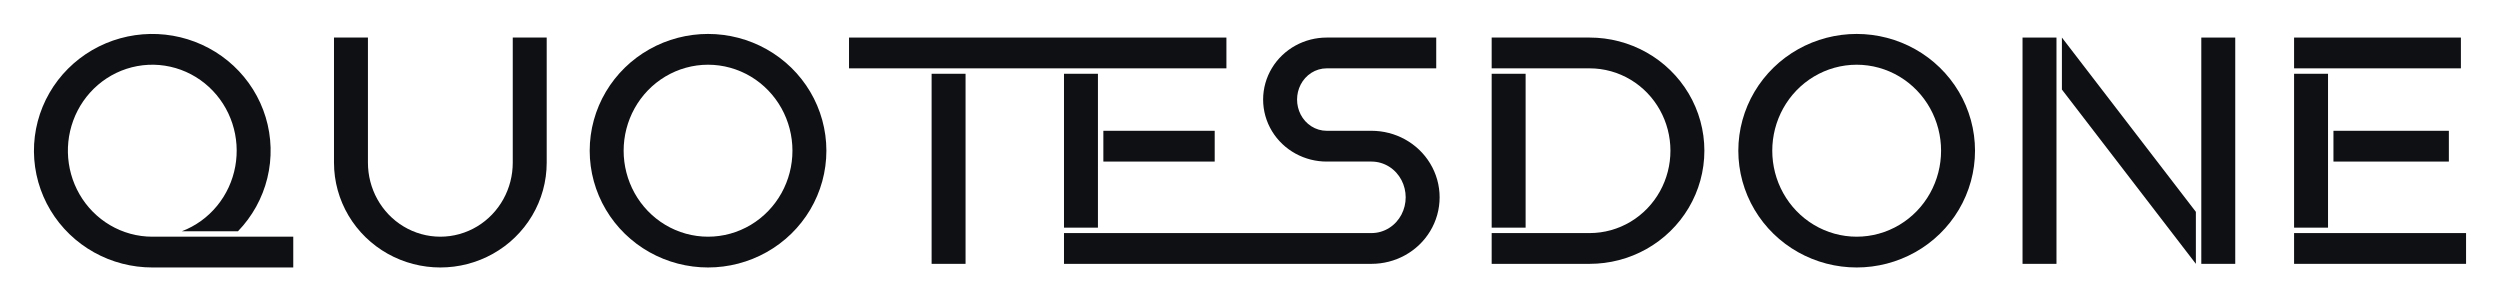
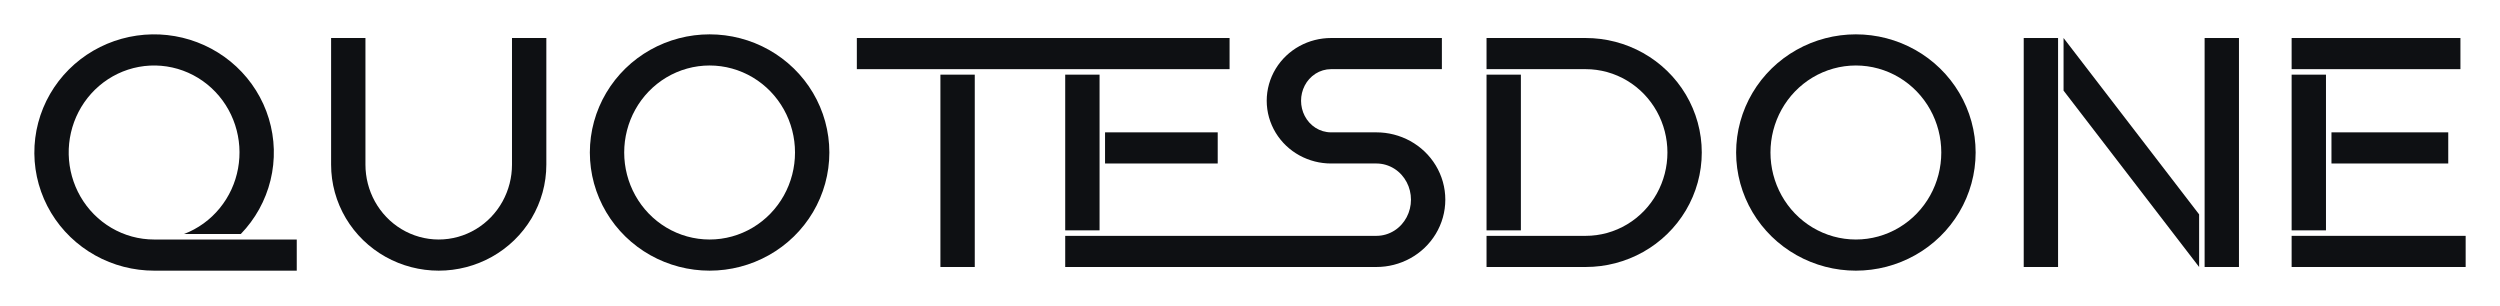
- <svg xmlns="http://www.w3.org/2000/svg" viewBox="0 0 4419.19 532.8" width="4419.19" height="532.8" role="img" aria-labelledby="w1l-title">
+ <svg xmlns="http://www.w3.org/2000/svg" viewBox="0 0 4367.19 532.8" width="4367.19" height="532.8" role="img" aria-labelledby="w1l-title">
  <g id="w1l-l1" fill="#0E1013">
    <g id="w1l-l1-0-q">
      <path id="w1l-l1-0-q-bowl-tail" d="M420.65 408.8C433.18 395.82 444.04 381.18 452.8 365.34C461.56 349.5 468.24 332.48 472.55 314.86C476.86 297.24 478.81 279.02 478.32 260.88C477.82 242.73 474.89 224.65 469.64 207.3C464.38 189.94 456.81 173.31 447.21 157.97C437.62 142.63 426.01 128.6 412.82 116.31C399.62 104.02 384.85 93.48 369.01 85C353.17 76.52 336.27 70.09 318.84 65.89C301.41 61.7 283.47 59.72 265.56 60.03C247.65 60.34 229.78 62.92 212.5 67.72C195.23 72.51 178.55 79.52 163 88.55C147.46 97.58 133.06 108.64 120.3 121.39C107.54 134.14 96.43 148.59 87.39 164.26C78.35 179.94 71.37 196.84 66.74 214.38C62.11 231.92 59.84 250.09 60 268.24C60.16 286.39 62.77 304.52 67.71 321.97C72.66 339.42 79.93 356.19 89.25 371.7C98.57 387.21 109.93 401.45 122.91 413.97C135.89 426.49 150.48 437.29 166.17 446.05C181.87 454.81 198.66 461.53 216.02 466.02C233.37 470.52 251.28 472.8 269.19 472.8L518.39 472.8L518.39 418.4L269.19 418.4C256.12 418.4 243.06 416.64 230.47 413.2C217.88 409.75 205.77 404.63 194.56 398.03C183.34 391.44 173.03 383.37 163.93 374.15C154.84 364.93 146.96 354.55 140.53 343.38C134.09 332.21 129.09 320.25 125.65 307.88C122.21 295.5 120.32 282.71 120.03 269.89C119.74 257.06 121.05 244.21 123.93 231.69C126.81 219.18 131.25 207.01 137.17 195.57C143.08 184.12 150.46 173.4 159.11 163.78C167.75 154.15 177.67 145.61 188.55 138.5C199.43 131.38 211.27 125.68 223.67 121.64C236.08 117.6 249.04 115.21 262.09 114.57C275.14 113.94 288.28 115.06 301.02 117.9C313.77 120.73 326.12 125.27 337.64 131.33C349.17 137.39 359.86 144.96 369.39 153.75C378.91 162.54 387.27 172.55 394.22 183.42C401.17 194.29 406.71 206.02 410.71 218.24C414.71 230.45 417.17 243.15 418.04 255.95C418.9 268.74 418.17 281.65 415.86 294.27C413.56 306.9 409.67 319.25 404.29 330.94C398.91 342.64 392.04 353.67 383.85 363.68C375.67 373.7 366.18 382.68 355.66 390.29C345.13 397.91 333.59 404.17 321.4 408.8L420.65 408.8Z" />
    </g>
    <g id="w1l-l1-1-u">
-       <path id="w1l-l1-1-u-body" d="M650.39 66.4L650.39 287.6C650.39 298.77 651.79 309.94 654.57 320.78C657.35 331.61 661.5 342.12 666.93 351.95C672.37 361.78 679.08 370.94 686.89 379.1C694.7 387.26 703.62 394.41 713.34 400.27C723.07 406.13 733.61 410.69 744.59 413.76C755.56 416.83 766.98 418.4 778.39 418.4C789.81 418.4 801.22 416.83 812.2 413.76C823.17 410.69 833.72 406.13 843.44 400.27C853.17 394.41 862.08 387.26 869.89 379.1C877.7 370.94 884.42 361.78 889.85 351.95C895.28 342.12 899.43 331.61 902.21 320.78C904.99 309.94 906.39 298.77 906.39 287.6L906.39 66.4L966.39 66.4L966.39 287.6L966.39 287.6C966.39 304.01 964.16 320.41 959.8 336.21C955.44 352.01 948.95 367.2 940.6 381.25C932.24 395.3 922.03 408.2 910.34 419.55C898.65 430.89 885.5 440.67 871.34 448.59C857.19 456.52 842.03 462.6 826.37 466.67C810.72 470.74 794.55 472.8 778.39 472.8C762.23 472.8 746.07 470.74 730.41 466.67C714.75 462.6 699.6 456.52 685.44 448.59C671.29 440.67 658.13 430.89 646.45 419.55C634.76 408.2 624.54 395.3 616.19 381.25C607.83 367.2 601.34 352.01 596.98 336.21C592.62 320.41 590.39 304.01 590.39 287.6L590.39 287.6L590.39 66.4Z" />
+       <path id="w1l-l1-1-u-body" d="M638.39 66.4L638.39 287.6C638.39 298.77 639.79 309.94 642.57 320.78C645.35 331.61 649.5 342.12 654.93 351.95C660.37 361.78 667.08 370.94 674.89 379.1C682.7 387.26 691.62 394.41 701.34 400.27C711.07 406.13 721.61 410.69 732.59 413.76C743.56 416.83 754.98 418.4 766.39 418.4C777.81 418.4 789.22 416.83 800.2 413.76C811.17 410.69 821.72 406.13 831.44 400.27C841.17 394.41 850.08 387.26 857.89 379.1C865.7 370.94 872.42 361.78 877.85 351.95C883.28 342.12 887.43 331.61 890.21 320.78C892.99 309.94 894.39 298.77 894.39 287.6L894.39 66.4L954.39 66.4L954.39 287.6L954.39 287.6C954.39 304.01 952.16 320.41 947.8 336.21C943.44 352.01 936.95 367.2 928.6 381.25C920.24 395.3 910.03 408.2 898.34 419.55C886.65 430.89 873.5 440.67 859.34 448.59C845.19 456.52 830.03 462.6 814.37 466.67C798.72 470.74 782.55 472.8 766.39 472.8C750.23 472.8 734.07 470.74 718.41 466.67C702.75 462.6 687.6 456.52 673.44 448.59C659.29 440.67 646.13 430.89 634.45 419.55C622.76 408.2 612.54 395.3 604.19 381.25C595.83 367.2 589.34 352.01 584.98 336.21C580.62 320.41 578.39 304.01 578.39 287.6L578.39 287.6L578.39 66.4Z" />
    </g>
    <g id="w1l-l1-2-o">
-       <path id="w1l-l1-2-o-ring" d="M1400.79 266.4C1400.79 253.38 1399.15 240.36 1395.89 227.74C1392.63 215.11 1387.77 202.88 1381.41 191.45C1375.05 180.02 1367.2 169.38 1358.08 159.91C1348.96 150.44 1338.57 142.16 1327.24 135.37C1315.91 128.59 1303.65 123.31 1290.88 119.76C1278.12 116.21 1264.86 114.4 1251.59 114.4C1238.33 114.4 1225.06 116.21 1212.3 119.76C1199.53 123.31 1187.27 128.59 1175.94 135.37C1164.61 142.16 1154.22 150.44 1145.1 159.91C1135.98 169.38 1128.13 180.02 1121.77 191.45C1115.42 202.88 1110.55 215.11 1107.29 227.74C1104.04 240.36 1102.39 253.38 1102.39 266.4C1102.39 279.42 1104.04 292.44 1107.29 305.06C1110.55 317.69 1115.42 329.92 1121.77 341.35C1128.13 352.78 1135.98 363.42 1145.1 372.89C1154.22 382.36 1164.61 390.64 1175.94 397.43C1187.27 404.21 1199.53 409.49 1212.3 413.04C1225.06 416.59 1238.33 418.4 1251.59 418.4C1264.86 418.4 1278.12 416.59 1290.88 413.04C1303.65 409.49 1315.91 404.21 1327.24 397.43C1338.57 390.64 1348.96 382.36 1358.08 372.89C1367.2 363.42 1375.05 352.78 1381.41 341.35C1387.77 329.92 1392.63 317.69 1395.89 305.06C1399.15 292.44 1400.79 279.42 1400.79 266.4ZM1460.79 266.4C1460.79 284.66 1458.32 302.91 1453.48 320.5C1448.64 338.08 1441.44 355 1432.16 370.65C1422.88 386.3 1411.52 400.69 1398.53 413.34C1385.53 425.99 1370.9 436.9 1355.14 445.75C1339.38 454.61 1322.51 461.4 1305.06 465.95C1287.61 470.5 1269.6 472.8 1251.59 472.8C1233.58 472.8 1215.57 470.5 1198.12 465.95C1180.68 461.4 1163.8 454.61 1148.04 445.75C1132.28 436.9 1117.65 425.99 1104.65 413.34C1091.66 400.69 1080.31 386.3 1071.03 370.65C1061.74 355 1054.54 338.08 1049.7 320.5C1044.86 302.91 1042.39 284.66 1042.39 266.4C1042.39 248.14 1044.86 229.89 1049.7 212.3C1054.54 194.72 1061.74 177.8 1071.03 162.15C1080.31 146.5 1091.66 132.11 1104.65 119.46C1117.65 106.81 1132.28 95.9 1148.04 87.05C1163.8 78.19 1180.68 71.4 1198.12 66.85C1215.57 62.3 1233.58 60 1251.59 60C1269.6 60 1287.61 62.3 1305.06 66.85C1322.51 71.4 1339.38 78.19 1355.14 87.05C1370.9 95.9 1385.53 106.81 1398.53 119.46C1411.52 132.11 1422.88 146.5 1432.16 162.15C1441.44 177.8 1448.64 194.72 1453.48 212.3C1458.32 229.89 1460.79 248.14 1460.79 266.4Z" />
+       <path id="w1l-l1-2-o-ring" d="M1388.79 266.4C1388.79 253.38 1387.15 240.36 1383.89 227.74C1380.63 215.11 1375.77 202.88 1369.41 191.45C1363.05 180.02 1355.2 169.38 1346.08 159.91C1336.96 150.44 1326.57 142.16 1315.24 135.37C1303.91 128.59 1291.65 123.31 1278.88 119.76C1266.12 116.21 1252.86 114.4 1239.59 114.4C1226.33 114.4 1213.06 116.21 1200.3 119.76C1187.53 123.31 1175.27 128.59 1163.94 135.37C1152.61 142.16 1142.22 150.44 1133.1 159.91C1123.98 169.38 1116.13 180.02 1109.77 191.45C1103.42 202.88 1098.55 215.11 1095.29 227.74C1092.04 240.36 1090.39 253.38 1090.39 266.4C1090.39 279.42 1092.04 292.44 1095.29 305.06C1098.55 317.69 1103.42 329.92 1109.77 341.35C1116.13 352.78 1123.98 363.42 1133.1 372.89C1142.22 382.36 1152.61 390.64 1163.94 397.43C1175.27 404.21 1187.53 409.49 1200.3 413.04C1213.06 416.59 1226.33 418.4 1239.59 418.4C1252.86 418.4 1266.12 416.59 1278.88 413.04C1291.65 409.49 1303.91 404.21 1315.24 397.43C1326.57 390.64 1336.96 382.36 1346.08 372.89C1355.2 363.42 1363.05 352.78 1369.41 341.35C1375.77 329.92 1380.63 317.69 1383.89 305.06C1387.15 292.44 1388.79 279.42 1388.79 266.4ZM1448.79 266.4C1448.79 284.66 1446.32 302.91 1441.48 320.5C1436.64 338.08 1429.44 355 1420.16 370.65C1410.88 386.3 1399.52 400.69 1386.53 413.34C1373.53 425.99 1358.9 436.9 1343.14 445.75C1327.38 454.61 1310.51 461.4 1293.06 465.95C1275.61 470.5 1257.6 472.8 1239.59 472.8C1221.58 472.8 1203.57 470.5 1186.12 465.95C1168.68 461.4 1151.8 454.61 1136.04 445.75C1120.28 436.9 1105.65 425.99 1092.65 413.34C1079.66 400.69 1068.31 386.3 1059.03 370.65C1049.74 355 1042.54 338.08 1037.7 320.5C1032.86 302.91 1030.39 284.66 1030.39 266.4C1030.39 248.14 1032.86 229.89 1037.7 212.3C1042.54 194.72 1049.74 177.8 1059.03 162.15C1068.31 146.5 1079.66 132.11 1092.65 119.46C1105.65 106.81 1120.28 95.9 1136.04 87.05C1151.8 78.19 1168.68 71.4 1186.12 66.85C1203.57 62.3 1221.58 60 1239.59 60C1257.6 60 1275.61 62.3 1293.06 66.85C1310.51 71.4 1327.38 78.19 1343.14 87.05C1358.9 95.9 1373.53 106.81 1386.53 119.46C1399.52 132.11 1410.88 146.5 1420.16 162.15C1429.44 177.8 1436.64 194.72 1441.48 212.3C1446.32 229.89 1448.79 248.14 1448.79 266.4Z" />
    </g>
    <g id="w1l-l1-3-tes">
-       <path id="w1l-l1-3-t-stem" d="M1646.79 466.4L1646.79 130.4L1706.79 130.4L1706.79 466.4Z" />
-       <path id="w1l-l1-3-te-beam-shared" d="M1500.79 66.4L2167.91 66.4L2167.91 120.8L1500.79 120.8Z" />
-       <path id="w1l-l1-3-e-stem" d="M1880.79 402.4L1880.79 130.4L1940.79 130.4L1940.79 402.4Z" />
-       <path id="w1l-l1-3-e-arm-mid" d="M1950.39 231.2L2147.19 231.2L2147.19 285.6L1950.39 285.6Z" />
-       <path id="w1l-l1-3-es-base-and-s" d="M1880.79 412L2424.39 412C2429.91 412 2435.42 411.21 2440.7 409.67C2445.98 408.12 2451.02 405.84 2455.64 402.93C2460.26 400.02 2464.45 396.49 2468.09 392.5C2471.73 388.51 2474.82 384.07 2477.31 379.35C2479.79 374.63 2481.66 369.62 2482.91 364.48C2484.17 359.34 2484.79 354.07 2484.79 348.8C2484.79 343.53 2484.17 338.26 2482.91 333.12C2481.66 327.98 2479.79 322.97 2477.31 318.25C2474.82 313.53 2471.73 309.09 2468.09 305.1C2464.45 301.11 2460.26 297.58 2455.64 294.67C2451.02 291.76 2445.98 289.48 2440.7 287.93C2435.42 286.39 2429.91 285.6 2424.39 285.6L2345.19 285.6C2335.63 285.6 2326.06 284.41 2316.78 282.05C2307.49 279.68 2298.48 276.15 2290.04 271.52C2281.6 266.89 2273.73 261.17 2266.7 254.49C2259.68 247.81 2253.51 240.19 2248.46 231.85C2243.4 223.51 2239.46 214.47 2236.8 205.04C2234.15 195.62 2232.79 185.81 2232.79 176C2232.79 166.19 2234.15 156.38 2236.8 146.96C2239.46 137.53 2243.4 128.49 2248.46 120.15C2253.51 111.81 2259.68 104.19 2266.7 97.51C2273.73 90.83 2281.6 85.11 2290.04 80.48C2298.48 75.85 2307.49 72.32 2316.78 69.95C2326.06 67.59 2335.63 66.4 2345.19 66.4L2538.79 66.4L2538.79 120.8L2345.19 120.8L2345.19 120.8C2340.37 120.8 2335.56 121.5 2330.95 122.86C2326.35 124.22 2321.95 126.24 2317.94 128.8C2313.93 131.36 2310.3 134.47 2307.15 137.96C2304 141.45 2301.34 145.33 2299.21 149.45C2297.07 153.57 2295.47 157.92 2294.4 162.39C2293.33 166.85 2292.79 171.43 2292.79 176C2292.79 180.57 2293.33 185.15 2294.4 189.61C2295.47 194.08 2297.07 198.43 2299.21 202.55C2301.34 206.67 2304 210.55 2307.15 214.04C2310.3 217.53 2313.93 220.64 2317.94 223.2C2321.95 225.76 2326.35 227.78 2330.95 229.14C2335.56 230.5 2340.37 231.2 2345.19 231.2L2345.19 231.2L2424.39 231.2L2424.39 231.2C2434.65 231.2 2444.92 232.48 2454.88 235.03C2464.84 237.57 2474.5 241.37 2483.54 246.35C2492.59 251.33 2501.02 257.48 2508.54 264.65C2516.05 271.82 2522.65 280.01 2528.05 288.95C2533.46 297.89 2537.67 307.59 2540.51 317.69C2543.34 327.79 2544.79 338.29 2544.79 348.8C2544.79 359.31 2543.34 369.81 2540.51 379.91C2537.67 390.01 2533.46 399.71 2528.05 408.65C2522.65 417.59 2516.05 425.78 2508.54 432.95C2501.02 440.12 2492.59 446.27 2483.54 451.25C2474.5 456.23 2464.84 460.03 2454.88 462.57C2444.92 465.12 2434.65 466.4 2424.39 466.4L2424.39 466.4L1880.79 466.4Z" />
+       <path id="w1l-l1-3-t-stem" d="M1642.79 466.4L1642.79 130.4L1702.79 130.4L1702.79 466.4Z" />
+       <path id="w1l-l1-3-te-beam-shared" d="M1496.79 66.4L2147.91 66.4L2147.91 120.8L1496.79 120.8Z" />
+       <path id="w1l-l1-3-e-stem" d="M1860.79 402.4L1860.79 130.4L1920.79 130.4L1920.79 402.4Z" />
+       <path id="w1l-l1-3-e-arm-mid" d="M1930.39 231.2L2127.19 231.2L2127.19 285.6L1930.39 285.6Z" />
+       <path id="w1l-l1-3-es-base-and-s" d="M1860.79 412L2404.39 412C2409.91 412 2415.42 411.21 2420.7 409.67C2425.98 408.12 2431.02 405.84 2435.64 402.93C2440.26 400.02 2444.45 396.49 2448.09 392.5C2451.73 388.51 2454.82 384.07 2457.31 379.35C2459.79 374.63 2461.66 369.62 2462.91 364.48C2464.17 359.34 2464.79 354.07 2464.79 348.8C2464.79 343.53 2464.17 338.26 2462.91 333.12C2461.66 327.98 2459.79 322.97 2457.31 318.25C2454.82 313.53 2451.73 309.09 2448.09 305.1C2444.45 301.11 2440.26 297.58 2435.64 294.67C2431.02 291.76 2425.98 289.48 2420.7 287.93C2415.42 286.39 2409.91 285.6 2404.39 285.6L2325.19 285.6C2315.63 285.6 2306.06 284.41 2296.78 282.05C2287.49 279.68 2278.48 276.15 2270.04 271.52C2261.6 266.89 2253.73 261.17 2246.7 254.49C2239.68 247.81 2233.51 240.19 2228.46 231.85C2223.4 223.51 2219.46 214.47 2216.8 205.04C2214.15 195.62 2212.79 185.81 2212.79 176C2212.79 166.19 2214.15 156.38 2216.8 146.96C2219.46 137.53 2223.4 128.49 2228.46 120.15C2233.51 111.81 2239.68 104.19 2246.7 97.51C2253.73 90.83 2261.6 85.11 2270.04 80.48C2278.48 75.85 2287.49 72.32 2296.78 69.95C2306.06 67.59 2315.63 66.4 2325.19 66.4L2518.79 66.4L2518.79 120.8L2325.19 120.8L2325.19 120.8C2320.37 120.8 2315.56 121.5 2310.95 122.86C2306.35 124.22 2301.95 126.24 2297.94 128.8C2293.93 131.36 2290.3 134.47 2287.15 137.96C2284 141.45 2281.34 145.33 2279.21 149.45C2277.07 153.57 2275.47 157.92 2274.4 162.39C2273.33 166.85 2272.79 171.43 2272.79 176C2272.79 180.57 2273.33 185.15 2274.4 189.61C2275.47 194.08 2277.07 198.43 2279.21 202.55C2281.34 206.67 2284 210.55 2287.15 214.04C2290.3 217.53 2293.93 220.64 2297.94 223.2C2301.95 225.76 2306.35 227.78 2310.95 229.14C2315.56 230.5 2320.37 231.2 2325.19 231.2L2325.19 231.2L2404.39 231.2L2404.39 231.2C2414.65 231.2 2424.92 232.48 2434.88 235.03C2444.84 237.57 2454.5 241.37 2463.54 246.35C2472.59 251.33 2481.02 257.48 2488.54 264.65C2496.05 271.82 2502.65 280.01 2508.05 288.95C2513.46 297.89 2517.67 307.59 2520.51 317.69C2523.34 327.79 2524.79 338.29 2524.79 348.8C2524.79 359.31 2523.34 369.81 2520.51 379.91C2517.67 390.01 2513.46 399.71 2508.05 408.65C2502.65 417.59 2496.05 425.78 2488.54 432.95C2481.02 440.12 2472.59 446.27 2463.54 451.25C2454.5 456.23 2444.84 460.03 2434.88 462.57C2424.92 465.12 2414.65 466.4 2404.39 466.4L2404.39 466.4L1860.79 466.4Z" />
    </g>
    <g id="w1l-l1-4-d">
-       <path id="w1l-l1-4-d-stem" d="M2636.79 402.4L2636.79 130.4L2696.79 130.4L2696.79 402.4Z" />
-       <path id="w1l-l1-4-d-bowl" d="M2636.79 66.4L2809.99 66.4C2827.44 66.4 2844.9 68.63 2861.8 73.03C2878.71 77.44 2895.07 84.01 2910.34 92.59C2925.62 101.16 2939.8 111.73 2952.4 123.99C2965 136.24 2976.01 150.18 2985.02 165.35C2994.02 180.52 3001.01 196.91 3005.7 213.96C3010.39 231.01 3012.79 248.7 3012.79 266.4C3012.79 284.1 3010.39 301.79 3005.7 318.84C3001.01 335.89 2994.02 352.28 2985.02 367.45C2976.01 382.62 2965 396.56 2952.4 408.81C2939.8 421.07 2925.62 431.64 2910.34 440.21C2895.07 448.79 2878.71 455.36 2861.8 459.77C2844.9 464.17 2827.44 466.4 2809.99 466.4L2636.79 466.4L2636.79 412L2809.99 412L2809.99 412C2822.7 412 2835.4 410.26 2847.63 406.86C2859.85 403.46 2871.6 398.39 2882.44 391.89C2893.29 385.38 2903.23 377.44 2911.96 368.36C2920.68 359.29 2928.19 349.1 2934.27 338.15C2940.34 327.2 2945 315.49 2948.11 303.41C2951.22 291.32 2952.79 278.86 2952.79 266.4C2952.79 253.94 2951.22 241.48 2948.11 229.39C2945 217.31 2940.34 205.6 2934.27 194.65C2928.19 183.7 2920.68 173.51 2911.96 164.44C2903.23 155.36 2893.29 147.42 2882.44 140.91C2871.6 134.41 2859.85 129.34 2847.63 125.94C2835.4 122.54 2822.7 120.8 2809.99 120.8L2809.99 120.8L2636.79 120.8Z" />
+       <path id="w1l-l1-4-d-stem" d="M2596.79 402.4L2596.79 130.4L2656.79 130.4L2656.79 402.4Z" />
+       <path id="w1l-l1-4-d-bowl" d="M2596.79 66.4L2769.99 66.4C2787.44 66.4 2804.9 68.63 2821.8 73.03C2838.71 77.44 2855.07 84.01 2870.34 92.59C2885.62 101.16 2899.8 111.73 2912.4 123.99C2925 136.24 2936.01 150.18 2945.02 165.35C2954.02 180.52 2961.01 196.91 2965.7 213.96C2970.39 231.01 2972.79 248.7 2972.79 266.4C2972.79 284.1 2970.39 301.79 2965.7 318.84C2961.01 335.89 2954.02 352.28 2945.02 367.45C2936.01 382.62 2925 396.56 2912.4 408.81C2899.8 421.07 2885.62 431.64 2870.34 440.21C2855.07 448.79 2838.71 455.36 2821.8 459.77C2804.9 464.17 2787.44 466.4 2769.99 466.4L2596.79 466.4L2596.79 412L2769.99 412L2769.99 412C2782.7 412 2795.4 410.26 2807.63 406.86C2819.85 403.46 2831.6 398.39 2842.44 391.89C2853.29 385.38 2863.23 377.44 2871.96 368.36C2880.68 359.29 2888.19 349.1 2894.27 338.15C2900.34 327.2 2905 315.49 2908.11 303.41C2911.22 291.32 2912.79 278.86 2912.79 266.4C2912.79 253.94 2911.22 241.48 2908.11 229.39C2905 217.31 2900.34 205.6 2894.27 194.65C2888.19 183.7 2880.68 173.51 2871.96 164.44C2863.23 155.36 2853.29 147.42 2842.44 140.91C2831.6 134.41 2819.85 129.34 2807.63 125.94C2795.4 122.54 2782.7 120.8 2769.99 120.8L2769.99 120.8L2596.79 120.8Z" />
    </g>
    <g id="w1l-l1-5-o">
-       <path id="w1l-l1-5-o2-ring" d="M3431.19 266.4C3431.19 253.38 3429.55 240.36 3426.29 227.74C3423.03 215.11 3418.17 202.88 3411.81 191.45C3405.45 180.02 3397.6 169.38 3388.48 159.91C3379.36 150.44 3368.97 142.16 3357.64 135.37C3346.31 128.59 3334.05 123.31 3321.28 119.76C3308.52 116.21 3295.26 114.4 3281.99 114.4C3268.73 114.4 3255.46 116.21 3242.7 119.76C3229.93 123.31 3217.67 128.59 3206.34 135.37C3195.01 142.16 3184.62 150.44 3175.5 159.91C3166.38 169.38 3158.53 180.02 3152.17 191.45C3145.82 202.88 3140.95 215.11 3137.69 227.74C3134.44 240.36 3132.79 253.38 3132.79 266.4C3132.79 279.42 3134.44 292.44 3137.69 305.06C3140.95 317.69 3145.82 329.92 3152.17 341.35C3158.53 352.78 3166.38 363.42 3175.5 372.89C3184.62 382.36 3195.01 390.64 3206.34 397.43C3217.67 404.21 3229.93 409.49 3242.7 413.04C3255.46 416.59 3268.73 418.4 3281.99 418.4C3295.26 418.4 3308.52 416.59 3321.28 413.04C3334.05 409.49 3346.31 404.21 3357.64 397.43C3368.97 390.64 3379.36 382.36 3388.48 372.89C3397.6 363.42 3405.45 352.78 3411.81 341.35C3418.17 329.92 3423.03 317.69 3426.29 305.06C3429.55 292.44 3431.19 279.42 3431.19 266.4ZM3491.19 266.4C3491.19 284.66 3488.72 302.91 3483.88 320.5C3479.04 338.08 3471.84 355 3462.56 370.65C3453.28 386.3 3441.92 400.69 3428.93 413.34C3415.93 425.99 3401.3 436.9 3385.54 445.75C3369.78 454.61 3352.91 461.4 3335.46 465.95C3318.01 470.5 3300 472.8 3281.99 472.8C3263.98 472.8 3245.97 470.5 3228.52 465.95C3211.08 461.4 3194.2 454.61 3178.44 445.75C3162.68 436.9 3148.05 425.99 3135.05 413.34C3122.06 400.69 3110.71 386.3 3101.43 370.65C3092.14 355 3084.94 338.08 3080.1 320.5C3075.26 302.91 3072.79 284.66 3072.79 266.4C3072.79 248.14 3075.26 229.89 3080.1 212.3C3084.94 194.72 3092.14 177.8 3101.43 162.15C3110.71 146.5 3122.06 132.11 3135.05 119.46C3148.05 106.81 3162.68 95.9 3178.44 87.05C3194.2 78.19 3211.08 71.4 3228.52 66.85C3245.97 62.3 3263.98 60 3281.99 60C3300 60 3318.01 62.3 3335.46 66.85C3352.91 71.4 3369.78 78.19 3385.54 87.05C3401.3 95.9 3415.93 106.81 3428.93 119.46C3441.92 132.11 3453.28 146.5 3462.56 162.15C3471.84 177.8 3479.04 194.72 3483.88 212.3C3488.72 229.89 3491.19 248.14 3491.19 266.4Z" />
+       <path id="w1l-l1-5-o2-ring" d="M3391.19 266.4C3391.19 253.38 3389.55 240.36 3386.29 227.74C3383.03 215.11 3378.17 202.88 3371.81 191.45C3365.45 180.02 3357.6 169.38 3348.48 159.91C3339.36 150.44 3328.97 142.16 3317.64 135.37C3306.31 128.59 3294.05 123.31 3281.28 119.76C3268.52 116.21 3255.26 114.4 3241.99 114.4C3228.73 114.4 3215.46 116.21 3202.7 119.76C3189.93 123.31 3177.67 128.59 3166.34 135.37C3155.01 142.16 3144.62 150.44 3135.5 159.91C3126.38 169.38 3118.53 180.02 3112.17 191.45C3105.82 202.88 3100.95 215.11 3097.69 227.74C3094.44 240.36 3092.79 253.38 3092.79 266.4C3092.79 279.42 3094.44 292.44 3097.69 305.06C3100.95 317.69 3105.82 329.92 3112.17 341.35C3118.53 352.78 3126.38 363.42 3135.5 372.89C3144.62 382.36 3155.01 390.64 3166.34 397.43C3177.67 404.21 3189.93 409.49 3202.7 413.04C3215.46 416.59 3228.73 418.4 3241.99 418.4C3255.26 418.4 3268.52 416.59 3281.28 413.04C3294.05 409.49 3306.31 404.21 3317.64 397.43C3328.97 390.64 3339.36 382.36 3348.48 372.89C3357.6 363.42 3365.45 352.78 3371.81 341.35C3378.17 329.92 3383.03 317.69 3386.29 305.06C3389.55 292.44 3391.19 279.42 3391.19 266.4ZM3451.19 266.4C3451.19 284.66 3448.72 302.91 3443.88 320.5C3439.04 338.08 3431.84 355 3422.56 370.65C3413.28 386.3 3401.92 400.69 3388.93 413.34C3375.93 425.99 3361.3 436.9 3345.54 445.75C3329.78 454.61 3312.91 461.4 3295.46 465.95C3278.01 470.5 3260 472.8 3241.99 472.8C3223.98 472.8 3205.97 470.5 3188.52 465.95C3171.08 461.4 3154.2 454.61 3138.44 445.75C3122.68 436.9 3108.05 425.99 3095.05 413.34C3082.06 400.69 3070.71 386.3 3061.43 370.65C3052.14 355 3044.94 338.08 3040.1 320.5C3035.26 302.91 3032.79 284.66 3032.79 266.4C3032.79 248.14 3035.26 229.89 3040.1 212.3C3044.94 194.72 3052.14 177.8 3061.43 162.15C3070.71 146.5 3082.06 132.11 3095.05 119.46C3108.05 106.81 3122.68 95.9 3138.44 87.05C3154.2 78.19 3171.08 71.4 3188.52 66.85C3205.97 62.3 3223.98 60 3241.99 60C3260 60 3278.01 62.3 3295.46 66.85C3312.91 71.4 3329.78 78.19 3345.54 87.05C3361.3 95.9 3375.93 106.81 3388.93 119.46C3401.92 132.11 3413.28 146.5 3422.56 162.15C3431.84 177.8 3439.04 194.72 3443.88 212.3C3448.72 229.89 3451.19 248.14 3451.19 266.4Z" />
    </g>
    <g id="w1l-l1-6-n">
-       <path id="w1l-l1-6-n-stem-left" d="M3575.19 466.4L3575.19 66.4L3635.19 66.4L3635.19 466.4Z" />
-       <path id="w1l-l1-6-n-brace" d="M3644.79 66.4L3881.59 374.5L3881.59 466.4L3644.79 158.3Z" />
-       <path id="w1l-l1-6-n-stem-right" d="M3891.19 466.4L3891.19 66.4L3951.19 66.4L3951.19 466.4Z" />
+       <path id="w1l-l1-6-n-stem-left" d="M3535.19 466.4L3535.19 66.4L3595.19 66.4L3595.19 466.4Z" />
+       <path id="w1l-l1-6-n-brace" d="M3604.79 66.4L3841.59 374.5L3841.59 466.4L3604.79 158.3Z" />
+       <path id="w1l-l1-6-n-stem-right" d="M3851.19 466.4L3851.19 66.4L3911.19 66.4L3911.19 466.4Z" />
    </g>
    <g id="w1l-l1-7-e">
-       <path id="w1l-l1-7-e-stem" d="M4055.19 402.4L4055.19 130.4L4115.19 130.4L4115.19 402.4Z" />
-       <path id="w1l-l1-7-e-arm-top" d="M4055.19 66.4L4350.07 66.4L4350.07 120.8L4055.19 120.8Z" />
-       <path id="w1l-l1-7-e-arm-mid" d="M4124.79 231.2L4328.79 231.2L4328.79 285.6L4124.79 285.6Z" />
-       <path id="w1l-l1-7-e-arm-base" d="M4055.19 412L4359.19 412L4359.19 466.4L4055.19 466.4Z" />
+       <path id="w1l-l1-7-e-stem" d="M4003.19 402.4L4003.19 130.4L4063.19 130.4L4063.19 402.4Z" />
+       <path id="w1l-l1-7-e-arm-top" d="M4003.19 66.4L4298.07 66.4L4298.07 120.8L4003.19 120.8Z" />
+       <path id="w1l-l1-7-e-arm-mid" d="M4072.79 231.2L4276.79 231.2L4276.79 285.6L4072.79 285.6Z" />
+       <path id="w1l-l1-7-e-arm-base" d="M4003.19 412L4307.19 412L4307.19 466.4L4003.19 466.4Z" />
    </g>
  </g>
</svg>
